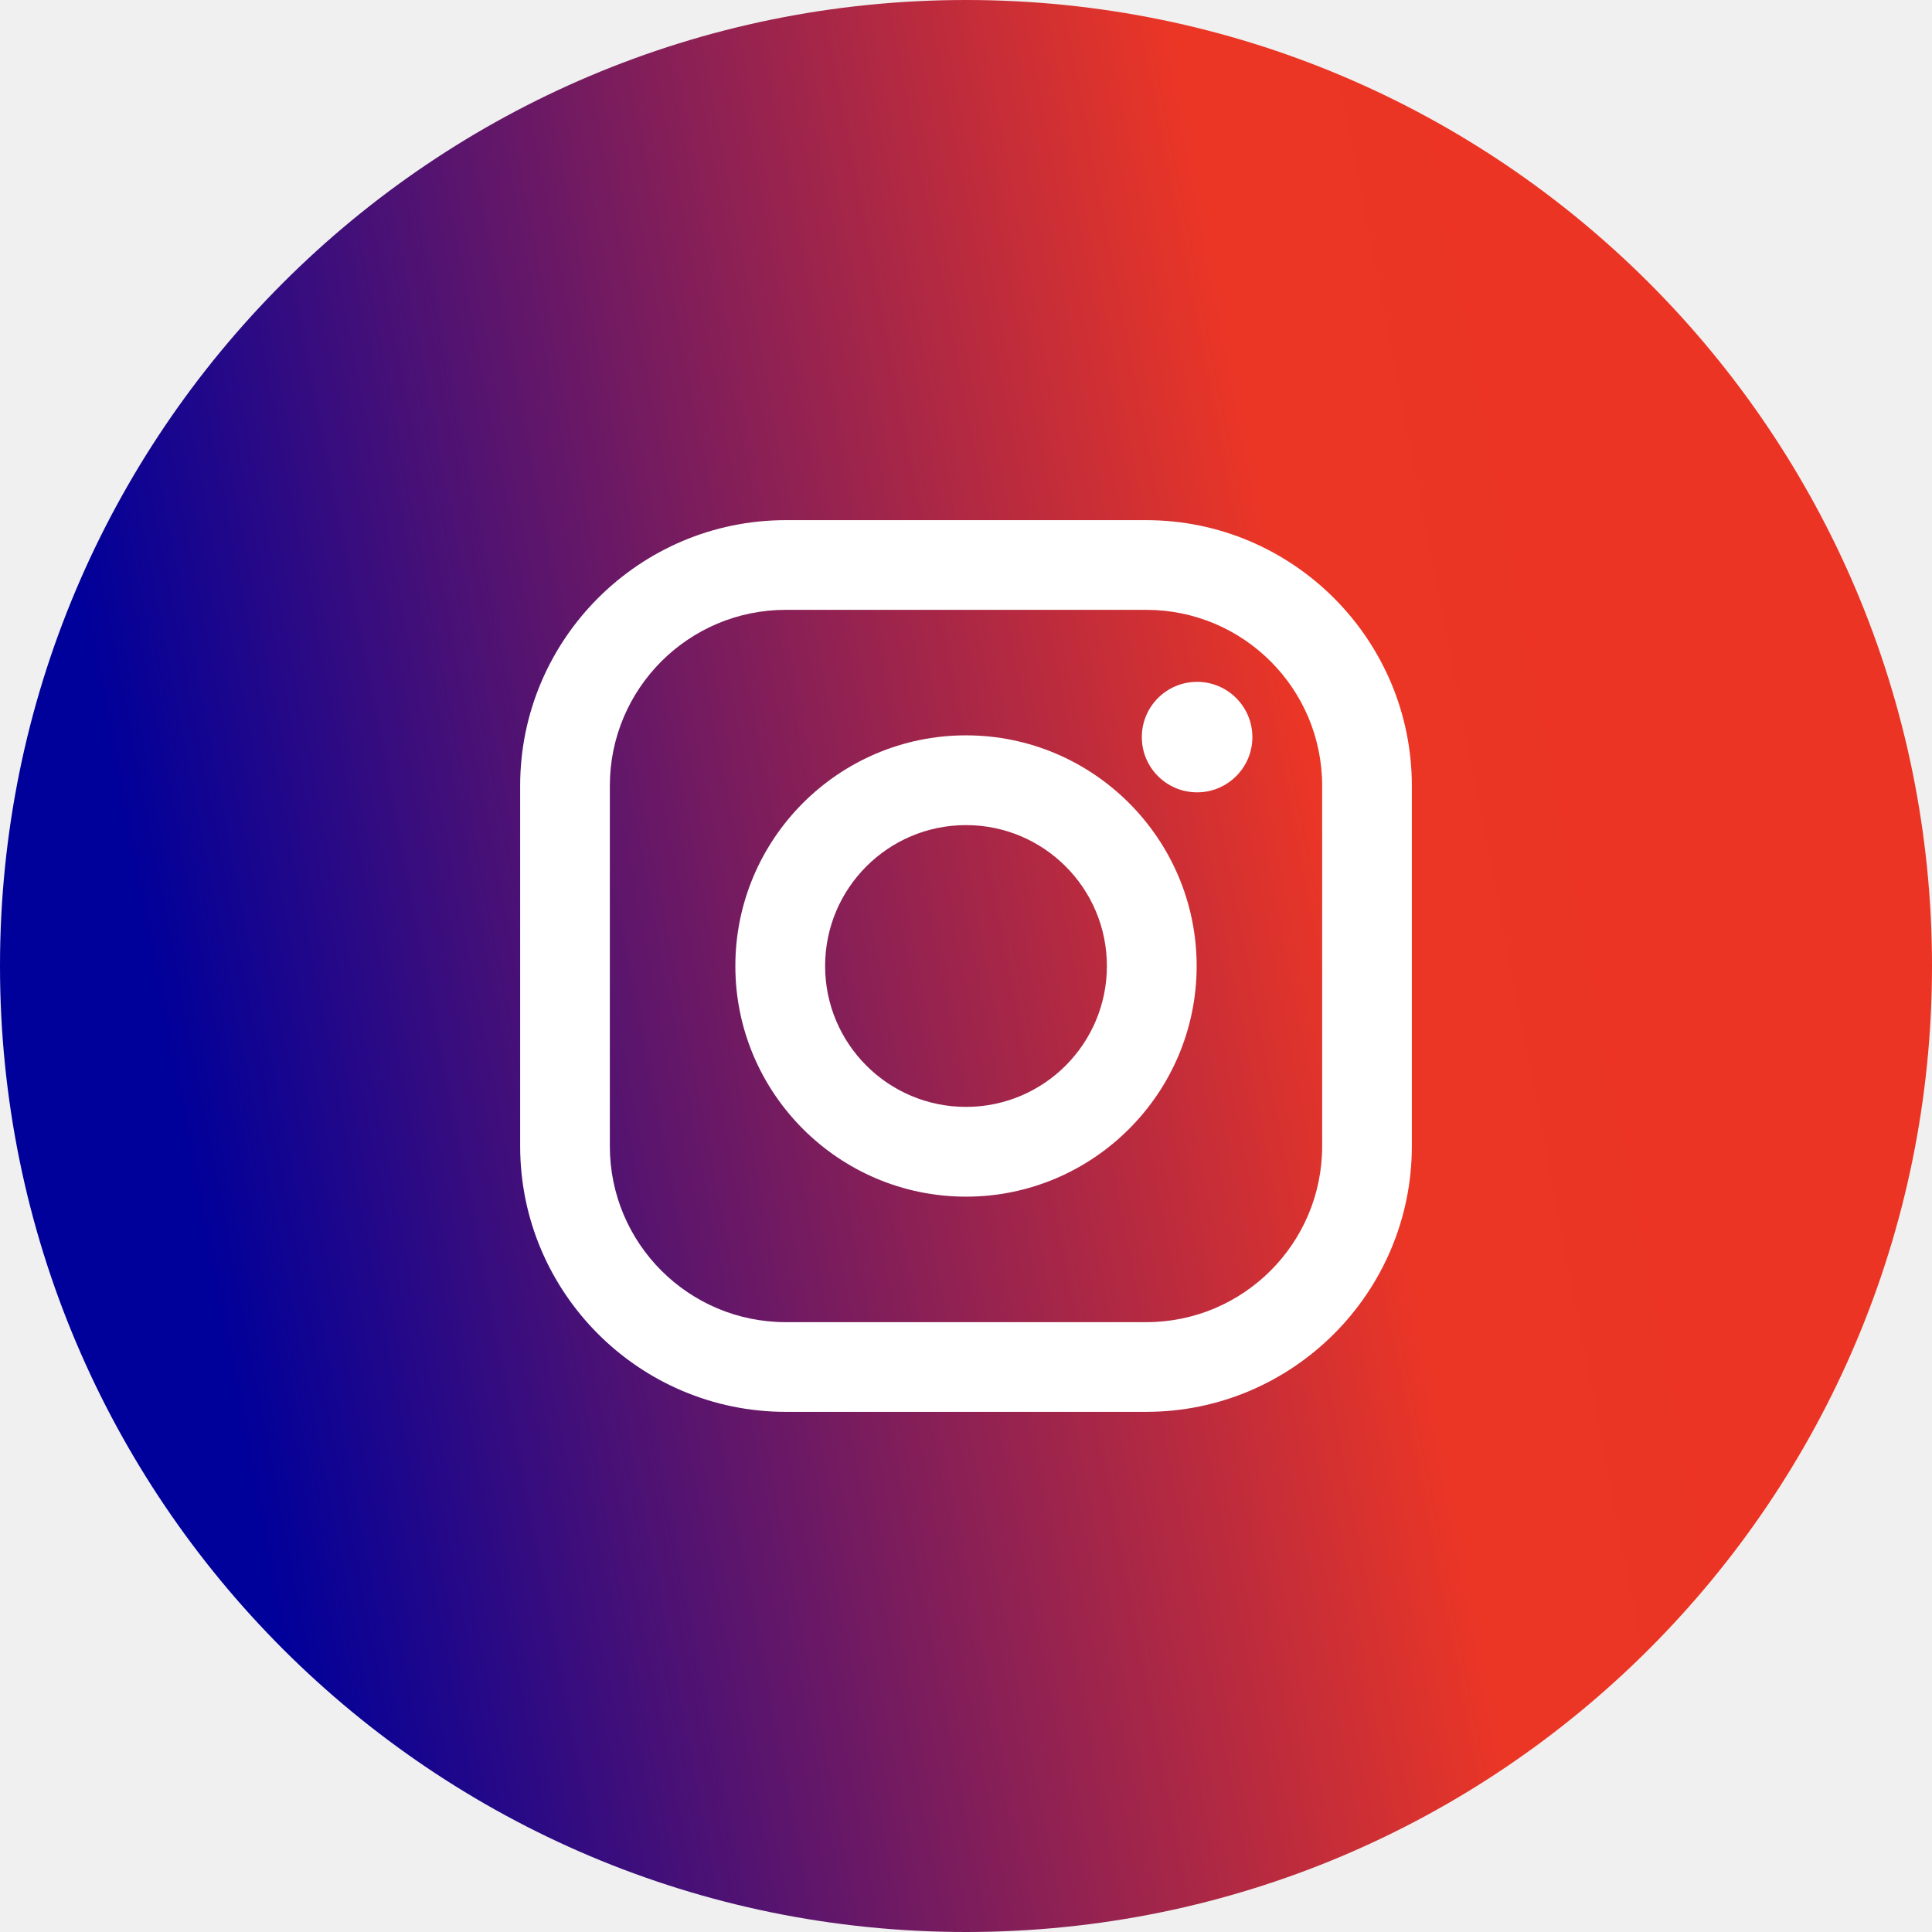
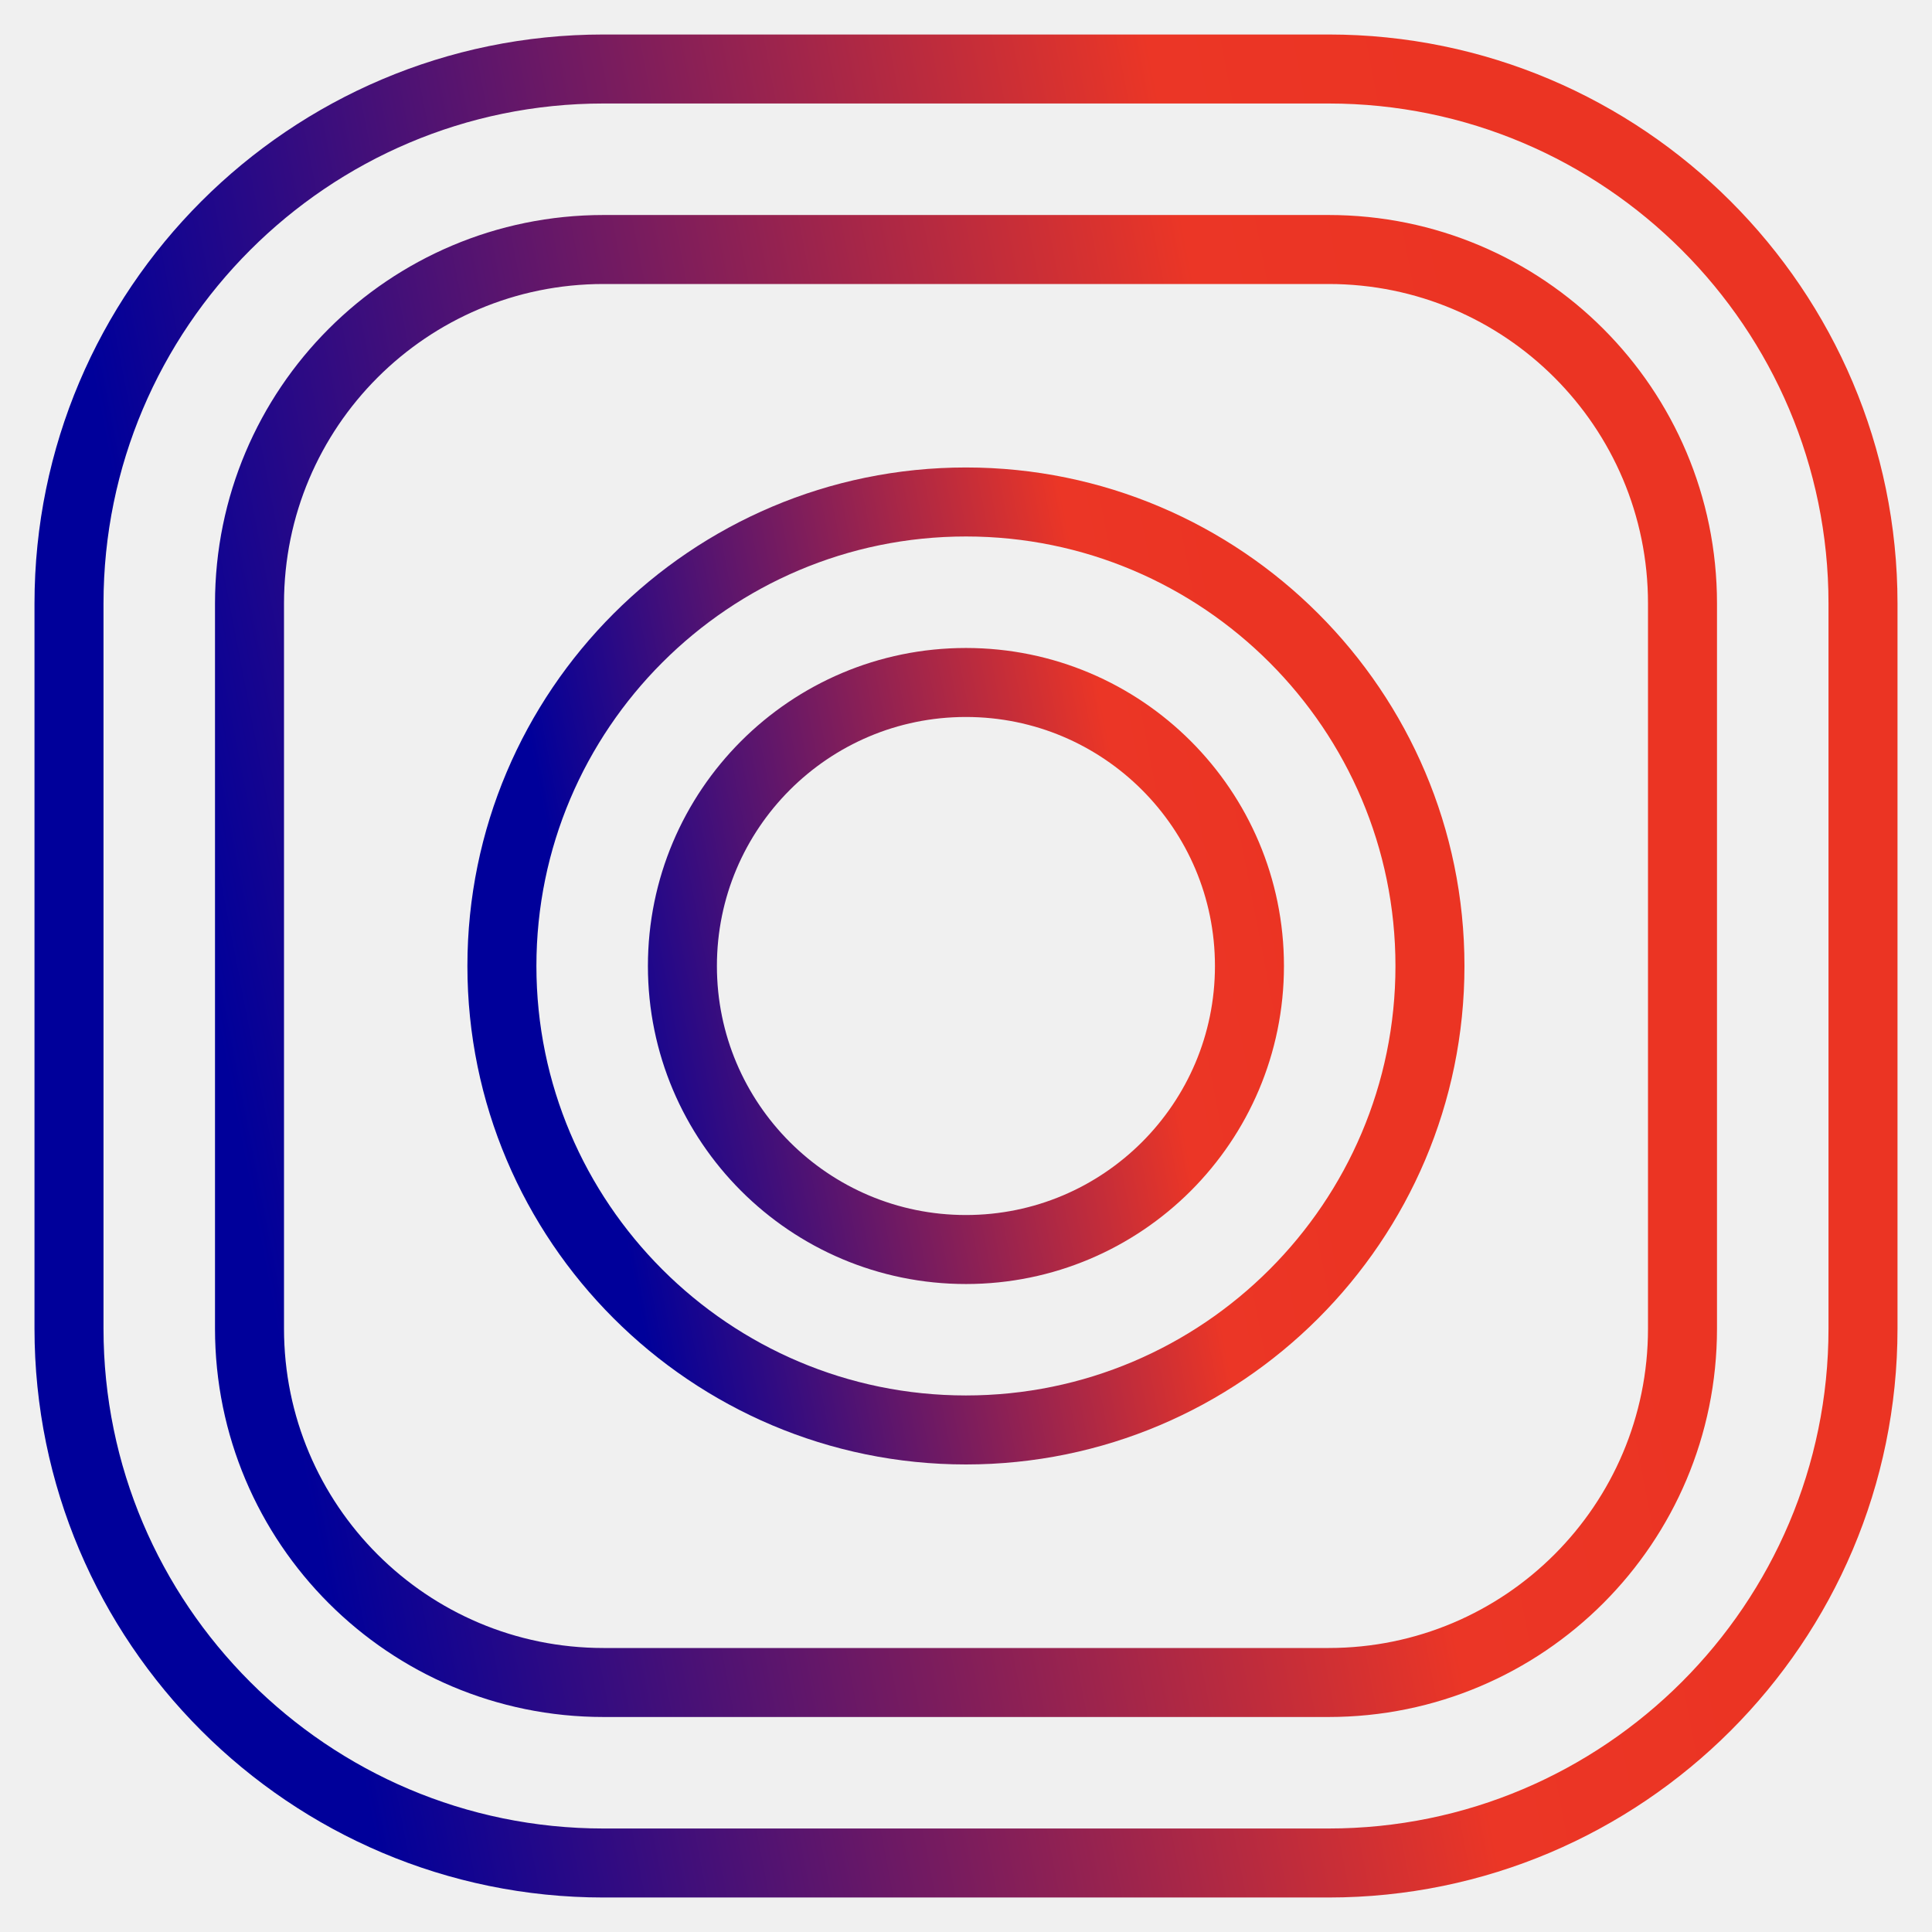
- <svg xmlns="http://www.w3.org/2000/svg" width="26" height="26" viewBox="0 0 26 26" fill="none">
-   <circle cx="13" cy="13" r="13" fill="url(#paint0_linear)" />
-   <path d="M15.425 7H10.575C8.604 7 7 8.604 7 10.575V15.425C7 17.396 8.604 19 10.575 19H15.425C17.396 19 19 17.396 19 15.425V10.575C19 8.604 17.396 7 15.425 7ZM17.793 15.425C17.793 16.733 16.733 17.793 15.425 17.793H10.575C9.267 17.793 8.207 16.733 8.207 15.425V10.575C8.207 9.267 9.267 8.207 10.575 8.207H15.425C16.733 8.207 17.793 9.267 17.793 10.575V15.425Z" fill="white" />
-   <path d="M13 9.896C11.289 9.896 9.896 11.289 9.896 13C9.896 14.711 11.289 16.104 13 16.104C14.711 16.104 16.104 14.711 16.104 13C16.104 11.289 14.711 9.896 13 9.896ZM13 14.896C11.953 14.896 11.104 14.047 11.104 13C11.104 11.953 11.953 11.104 13 11.104C14.047 11.104 14.896 11.953 14.896 13C14.896 14.047 14.047 14.896 13 14.896Z" fill="white" />
-   <path d="M16.11 10.663C16.52 10.663 16.854 10.33 16.854 9.92C16.854 9.509 16.52 9.176 16.11 9.176C15.699 9.176 15.366 9.509 15.366 9.92C15.366 10.33 15.699 10.663 16.11 10.663Z" fill="white" />
+ <svg xmlns="http://www.w3.org/2000/svg" width="28" height="28" viewBox="0 0 28 28" fill="none">
+   <path d="M19.255 1H8.746C4.475 1 1 4.475 1 8.746V19.255C1 23.525 4.475 27 8.746 27H19.255C23.525 27 27 23.525 27 19.255V8.746C27 4.475 23.525 1 19.255 1ZM24.384 19.255C24.384 22.088 22.088 24.384 19.255 24.384H8.746C5.912 24.384 3.616 22.088 3.616 19.255V8.746C3.616 5.912 5.912 3.616 8.746 3.616H19.255C22.088 3.616 24.384 5.912 24.384 8.746V19.255Z" stroke="url(#paint0_linear)" />
+   <path d="M13.999 7.275C10.291 7.275 7.274 10.292 7.274 14C7.274 17.708 10.291 20.724 13.999 20.724C17.707 20.724 20.724 17.708 20.724 14C20.724 10.292 17.707 7.275 13.999 7.275ZM13.999 18.109C11.73 18.109 9.89 16.269 9.89 14C9.89 11.731 11.73 9.891 13.999 9.891C16.268 9.891 18.108 11.731 18.108 14C18.108 16.269 16.268 18.109 13.999 18.109Z" stroke="url(#paint1_linear)" />
  <defs>
-     <linearGradient id="paint0_linear" x1="1.366" y1="9.769" x2="21.08" y2="5.97" gradientUnits="userSpaceOnUse">
+     <linearGradient id="paint0_linear" x1="2.366" y1="10.769" x2="22.08" y2="6.97" gradientUnits="userSpaceOnUse">
+       <stop stop-color="#00009A" />
+       <stop offset="0.794" stop-color="#EB3626" />
+       <stop offset="1" stop-color="#EB3423" />
+     </linearGradient>
+     <linearGradient id="paint1_linear" x1="7.981" y1="12.329" x2="18.179" y2="10.364" gradientUnits="userSpaceOnUse">
      <stop stop-color="#00009A" />
      <stop offset="0.794" stop-color="#EB3626" />
      <stop offset="1" stop-color="#EB3423" />
    </linearGradient>
  </defs>
</svg>
